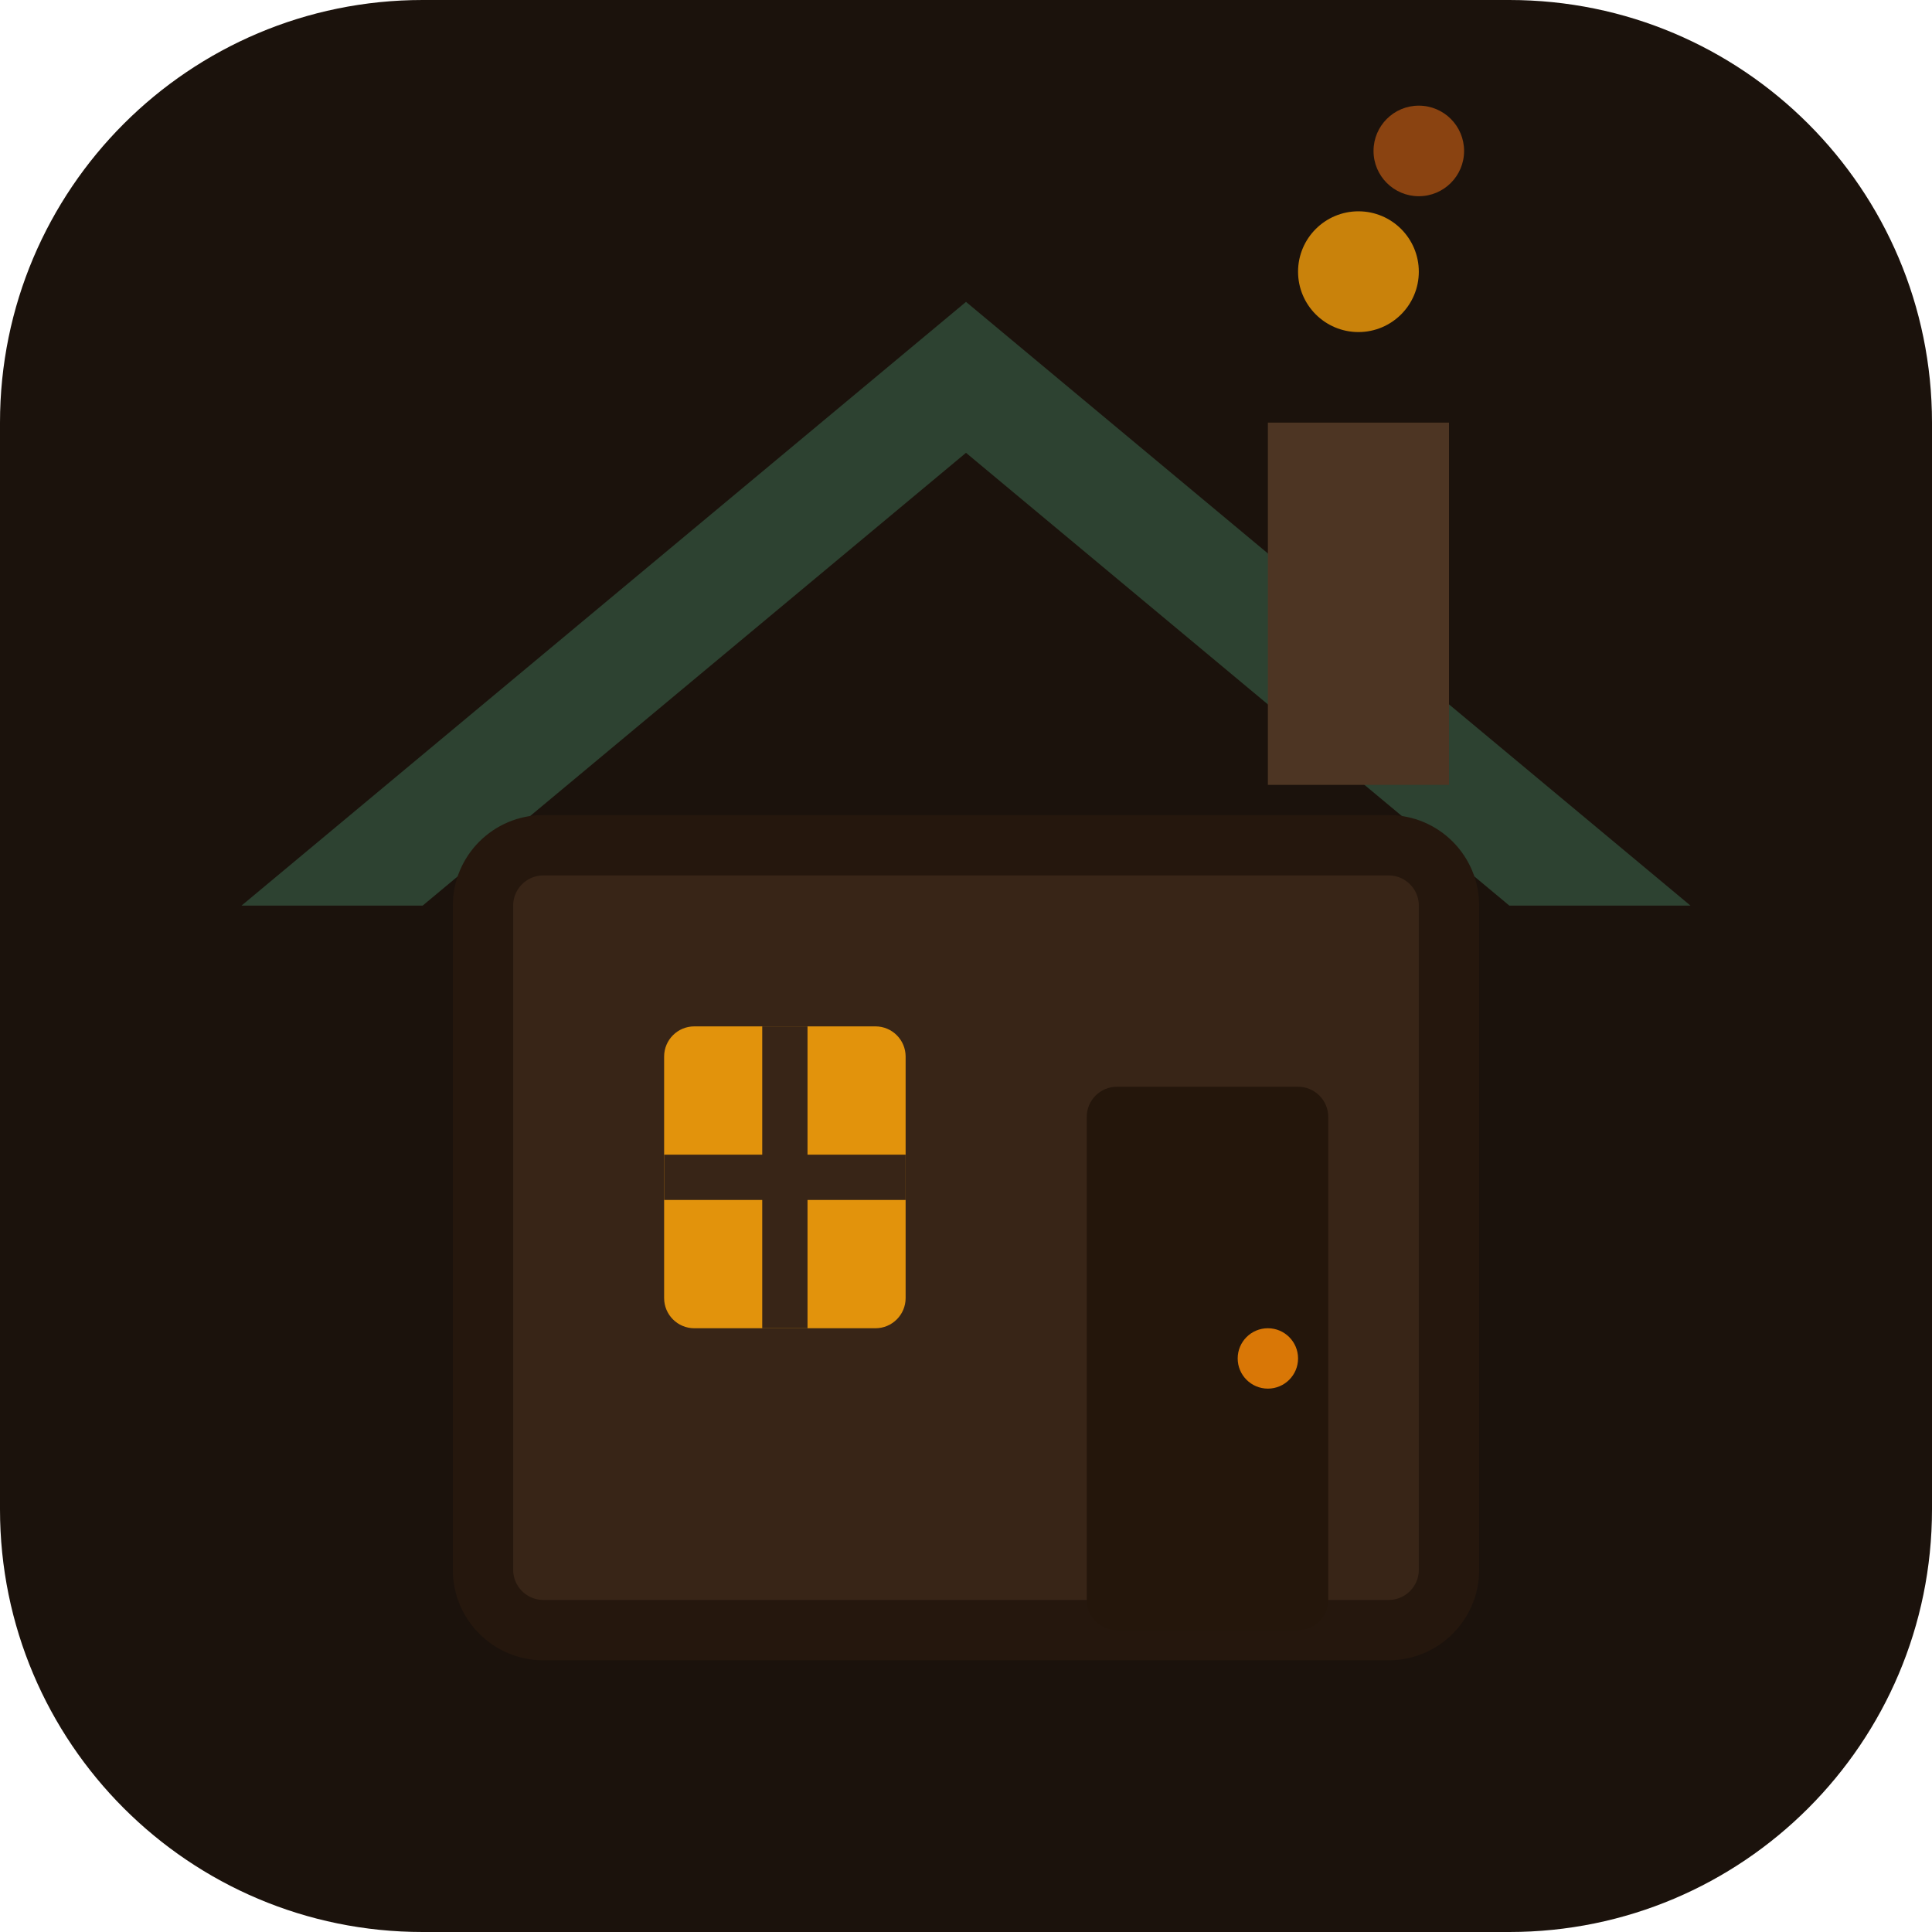
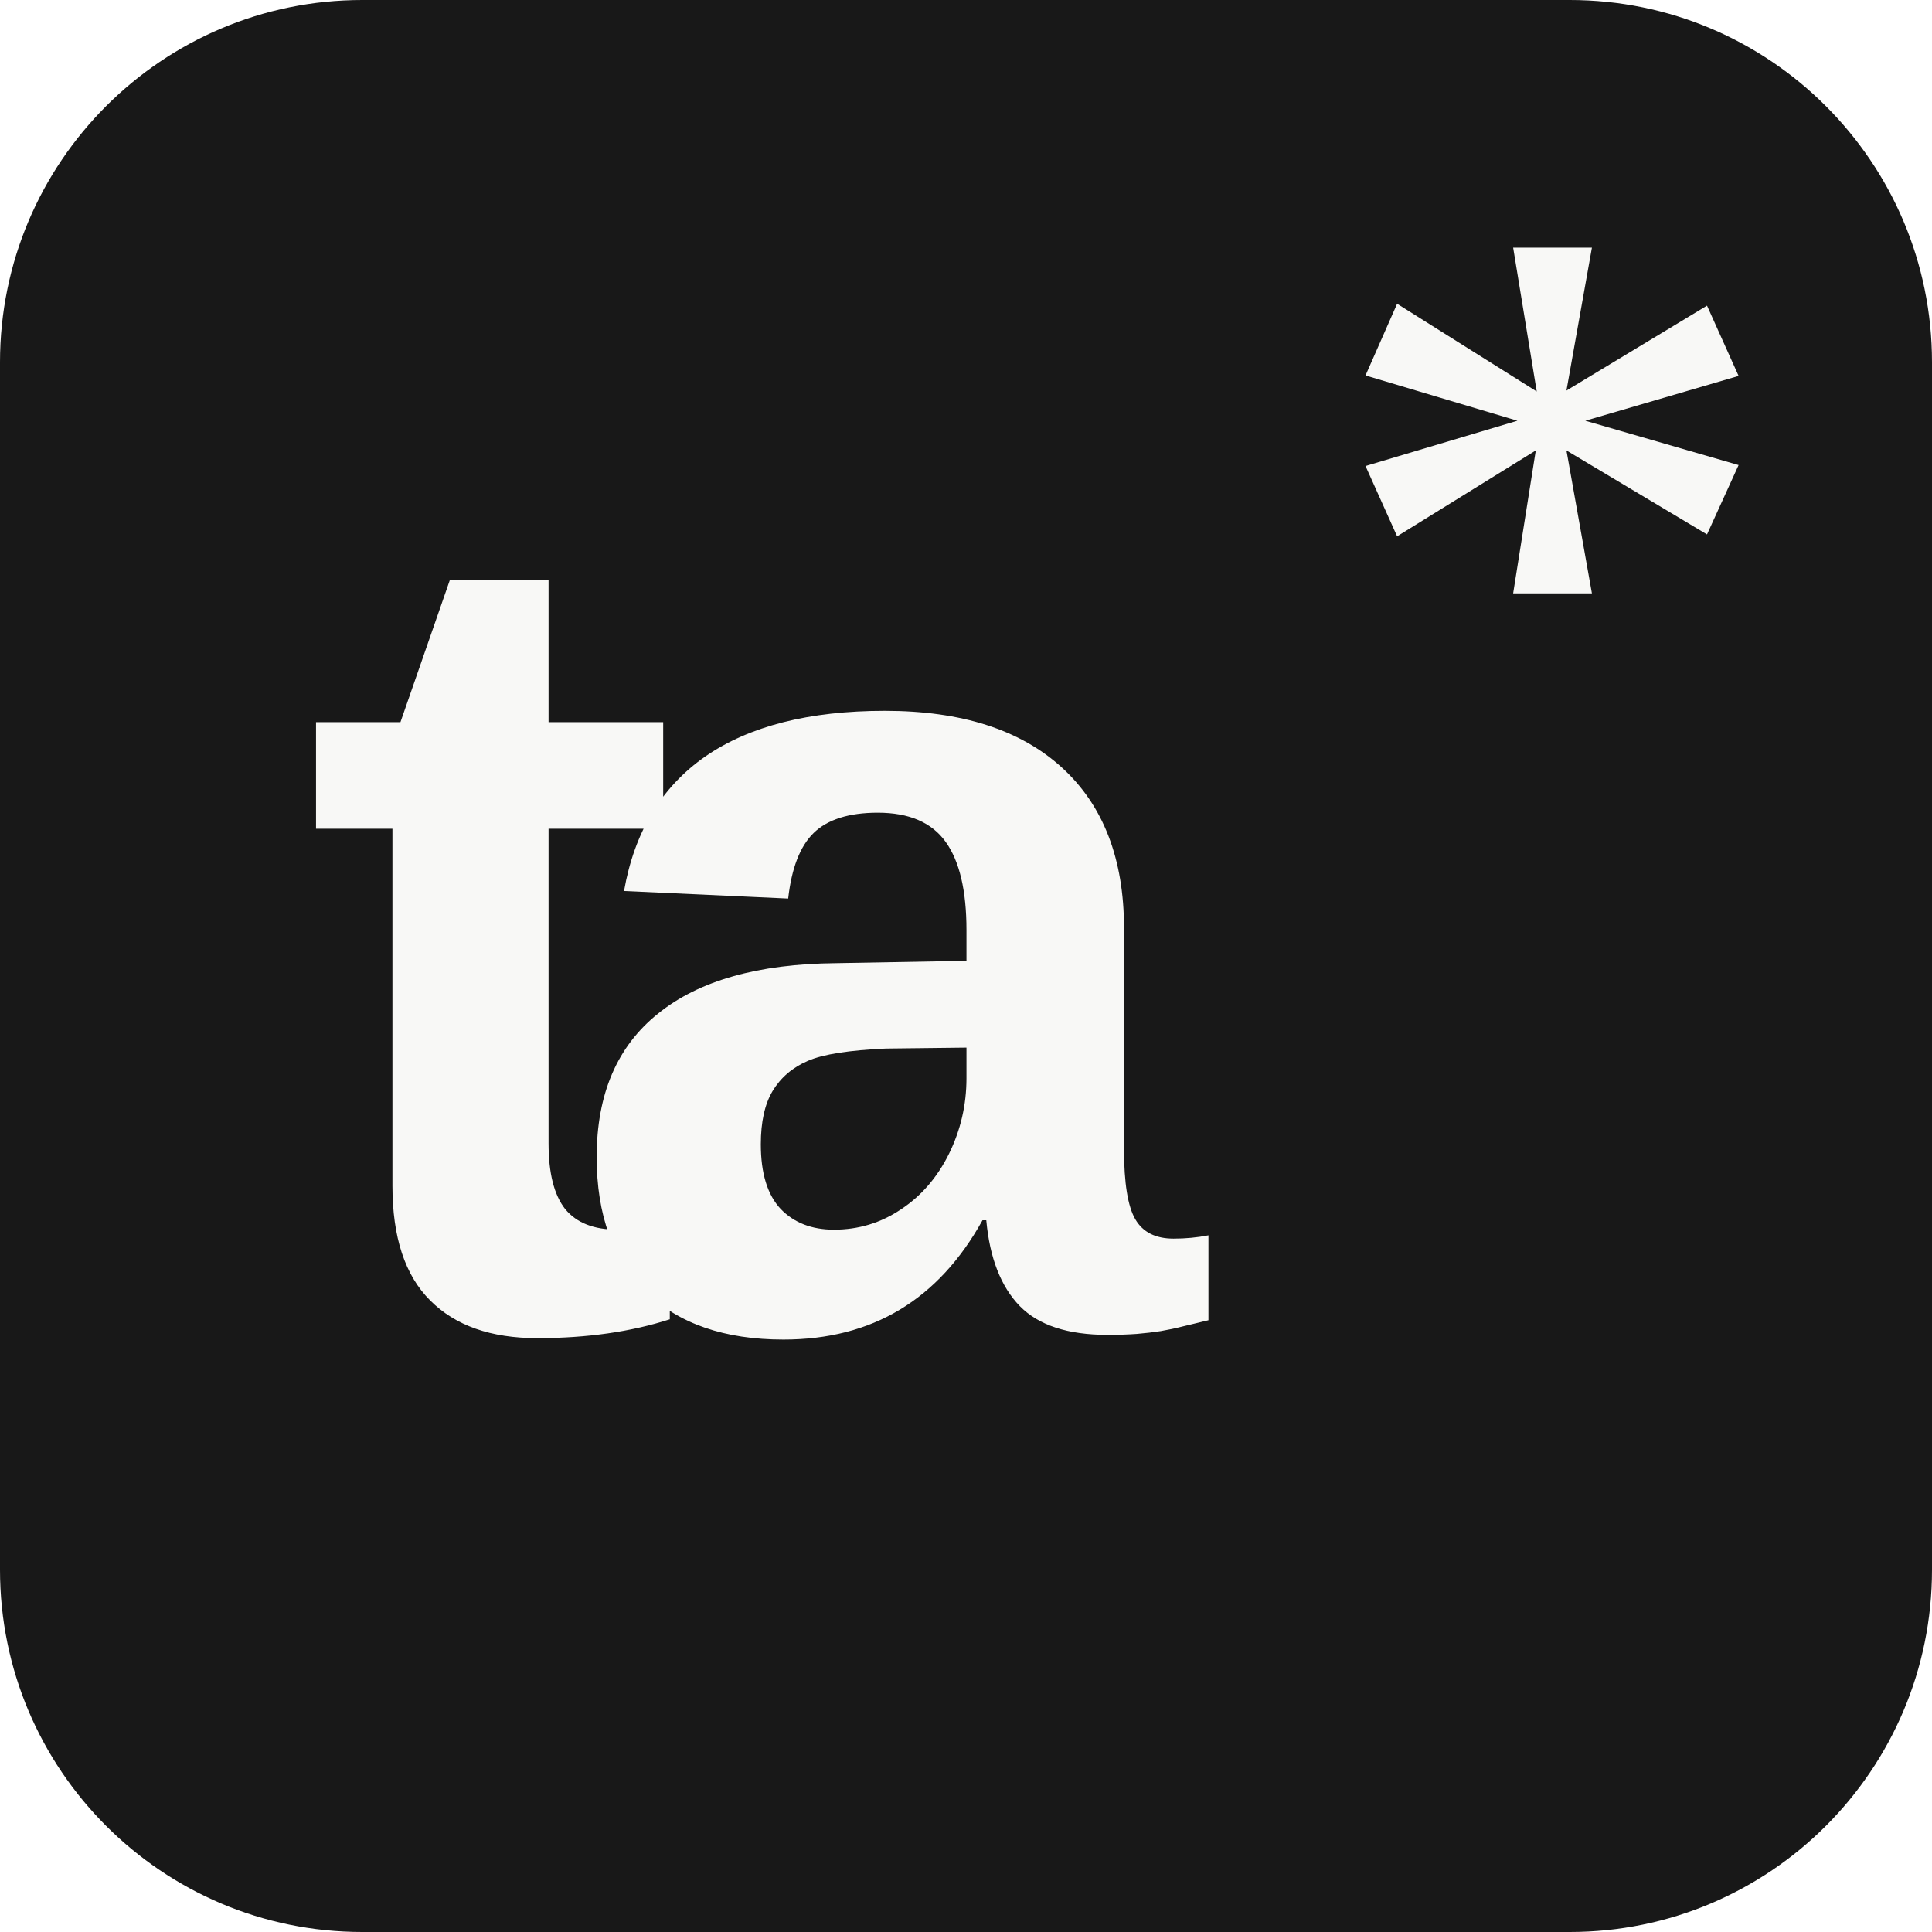
- <svg xmlns="http://www.w3.org/2000/svg" viewBox="0 0 64 64" width="64" height="64">
-   <rect width="64" height="64" rx="14" fill="#1b120c" />
-   <polygon points="32,10 8,30 14,30 32,15 50,30 56,30" fill="#2d4231" />
-   <rect x="16" y="28" width="32" height="26" rx="2" fill="#382517" stroke="#25170d" stroke-width="2" />
-   <rect x="42" y="14" width="6" height="12" fill="#4d3523" />
-   <rect x="22" y="34" width="8" height="10" rx="1" fill="#f59e0b" opacity="0.9" />
-   <line x1="26" y1="34" x2="26" y2="44" stroke="#382517" stroke-width="1.5" />
-   <line x1="22" y1="39" x2="30" y2="39" stroke="#382517" stroke-width="1.5" />
-   <rect x="36" y="36" width="8" height="18" rx="1" fill="#24160b" />
-   <circle cx="42" cy="45" r="1" fill="#d97706" />
-   <circle cx="45" cy="9" r="2" fill="#f59e0b" opacity="0.8" />
-   <circle cx="47" cy="5" r="1.5" fill="#f97316" opacity="0.5" />
+ <svg xmlns="http://www.w3.org/2000/svg" viewBox="0 0 64 64">
+   <rect width="64" height="64" rx="12" fill="#181818" />
+   <text x="10" y="44" fill="#f8f8f6" font-family="Arial,sans-serif" font-size="38" font-weight="700" letter-spacing="-4">ta</text>
+   <text x="44" y="31" fill="#f8f8f6" font-family="Georgia,serif" font-size="30">*</text>
</svg>
